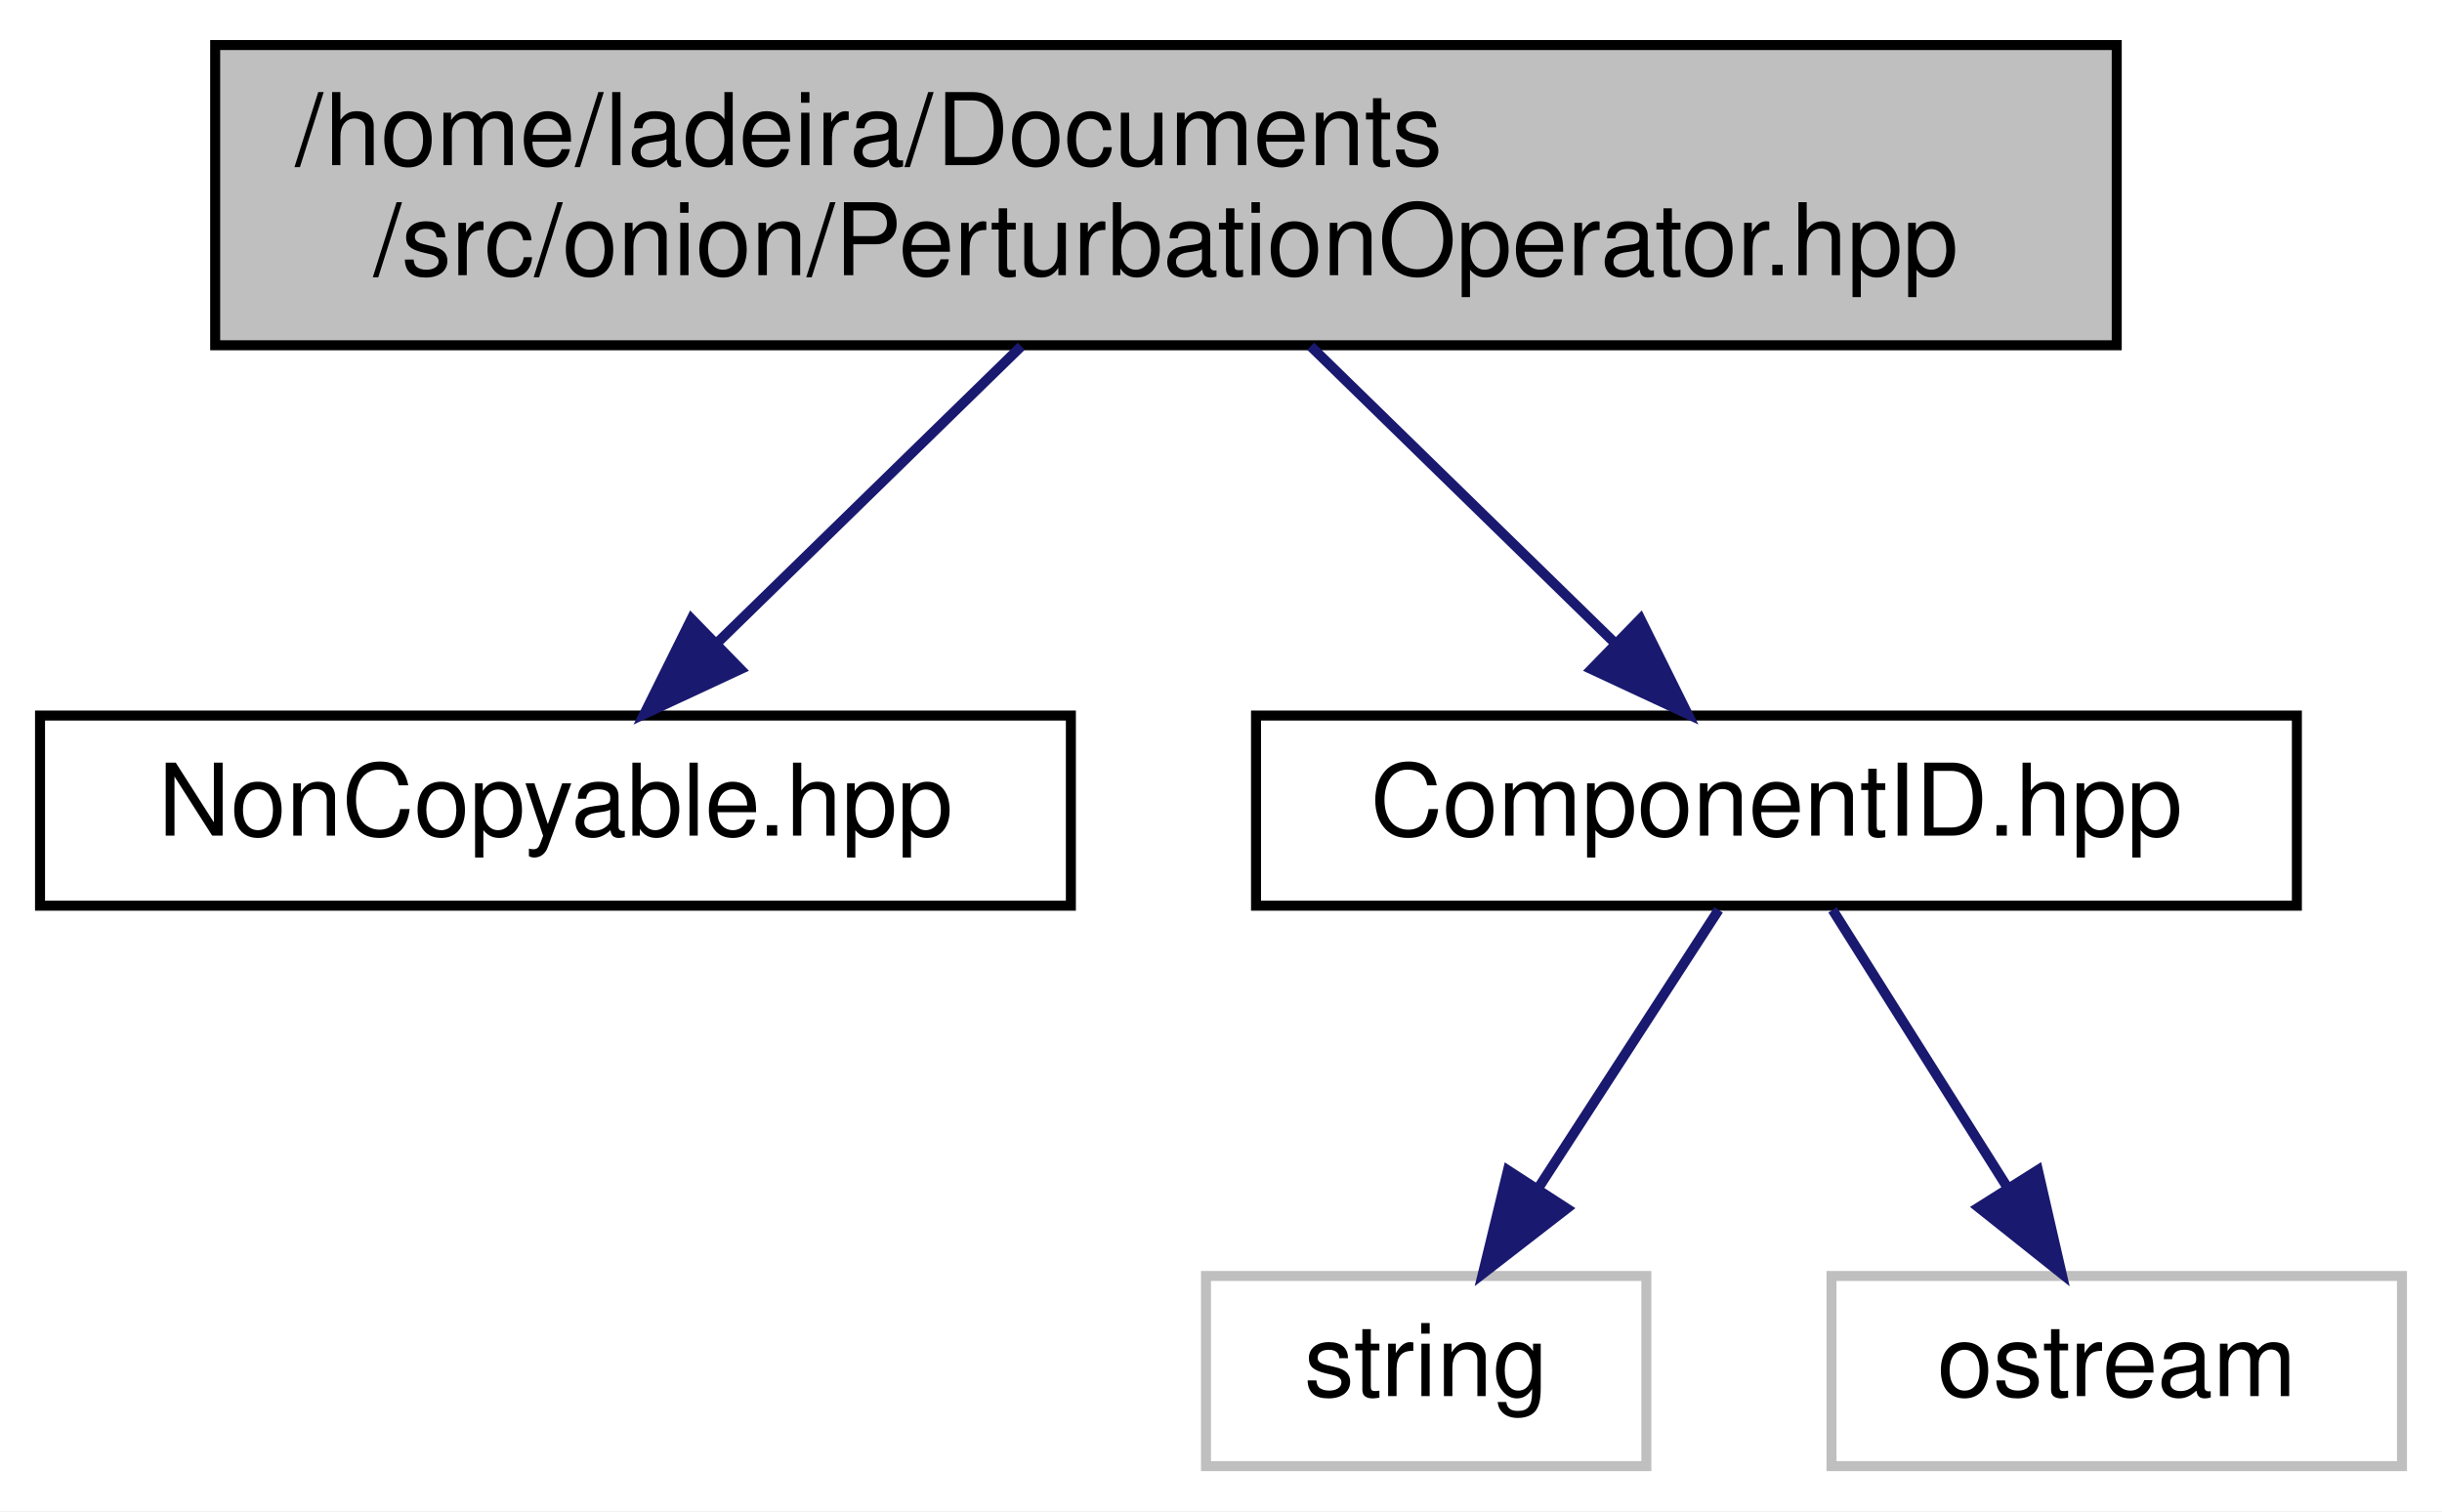
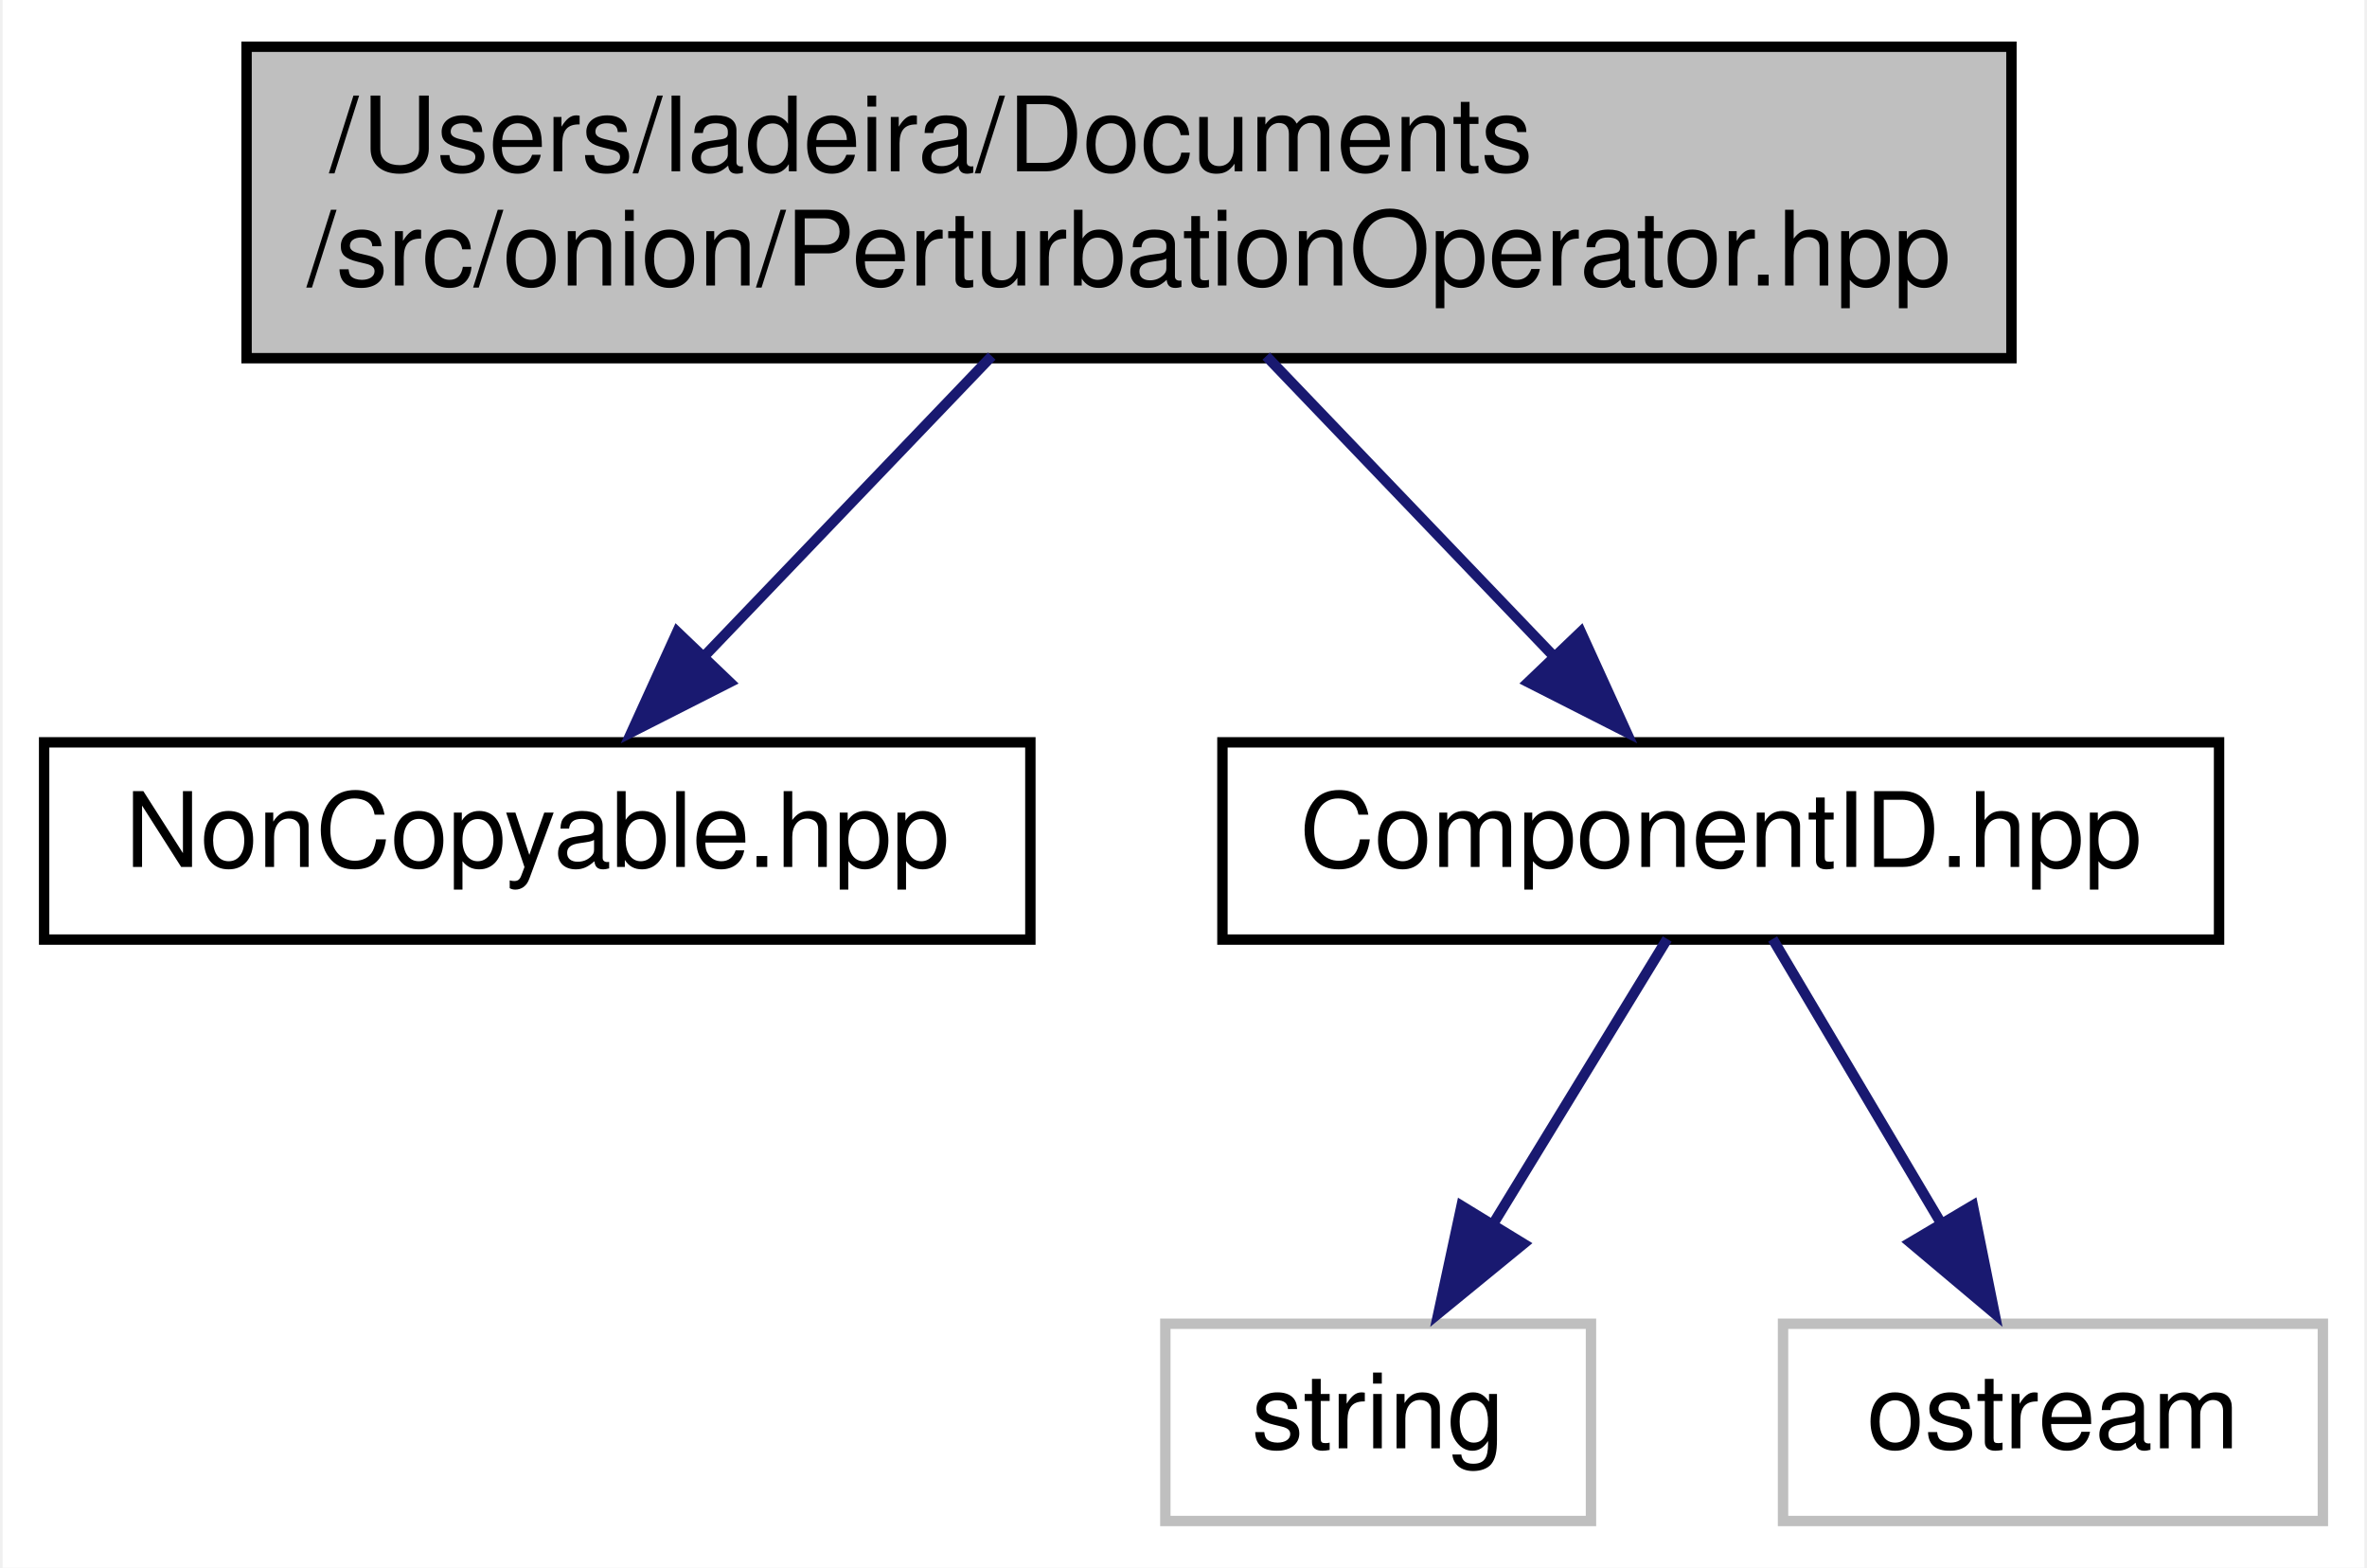
- <svg xmlns="http://www.w3.org/2000/svg" xmlns:xlink="http://www.w3.org/1999/xlink" width="244pt" height="151pt" viewBox="0.00 0.00 244.00 151.00">
+ <svg xmlns="http://www.w3.org/2000/svg" xmlns:xlink="http://www.w3.org/1999/xlink" width="228pt" height="151pt" viewBox="0.00 0.00 227.50 151.00">
  <g id="graph0" class="graph" transform="scale(1 1) rotate(0) translate(4 147)">
-     <polygon fill="white" stroke="transparent" points="-4,4 -4,-147 240,-147 240,4 -4,4" />
+     <polygon fill="white" stroke="none" points="-4,4 -4,-147 223.5,-147 223.5,4 -4,4" />
    <g id="node1" class="node">
      <g id="a_node1">
        <a xlink:title="This header has the definition the PerturbationOperator Abstract Data type.">
-           <polygon fill="#bfbfbf" stroke="black" points="17.5,-112.5 17.5,-142.5 207.5,-142.5 207.5,-112.5 17.5,-112.5" />
-           <text text-anchor="start" x="25.5" y="-130.5" font-family="Helvetica,sans-Serif" font-size="10.00">/home/ladeira/Documents</text>
-           <text text-anchor="middle" x="112.5" y="-119.5" font-family="Helvetica,sans-Serif" font-size="10.00">/src/onion/PerturbationOperator.hpp</text>
+           <polygon fill="#bfbfbf" stroke="black" points="19.5,-112.5 19.5,-142.5 189.5,-142.5 189.5,-112.5 19.5,-112.5" />
+           <text text-anchor="start" x="27.5" y="-130.5" font-family="Helvetica,sans-Serif" font-size="10.00">/Users/ladeira/Documents</text>
+           <text text-anchor="middle" x="104.5" y="-119.5" font-family="Helvetica,sans-Serif" font-size="10.00">/src/onion/PerturbationOperator.hpp</text>
        </a>
      </g>
    </g>
    <g id="node2" class="node">
      <g id="a_node2">
        <a xlink:href="_non_copyable_8hpp.html" target="_top" xlink:title="Contains the declaration of the NonCopyable class.">
-           <polygon fill="white" stroke="black" points="0,-56.5 0,-75.5 103,-75.5 103,-56.5 0,-56.5" />
-           <text text-anchor="middle" x="51.5" y="-63.5" font-family="Helvetica,sans-Serif" font-size="10.00">NonCopyable.hpp</text>
+           <polygon fill="white" stroke="black" points="0,-56.5 0,-75.5 95,-75.5 95,-56.5 0,-56.5" />
+           <text text-anchor="middle" x="47.5" y="-63.5" font-family="Helvetica,sans-Serif" font-size="10.00">NonCopyable.hpp</text>
        </a>
      </g>
    </g>
    <g id="edge1" class="edge">
-       <path fill="none" stroke="midnightblue" d="M98.04,-112.4C88.91,-103.49 77.08,-91.95 67.64,-82.74" />
-       <polygon fill="midnightblue" stroke="midnightblue" points="69.98,-80.13 60.38,-75.66 65.09,-85.15 69.98,-80.13" />
+       <path fill="none" stroke="midnightblue" d="M91.28,-112.7C82.99,-104.05 72.26,-92.84 63.49,-83.69" />
+       <polygon fill="midnightblue" stroke="midnightblue" points="66.04,-81.29 56.59,-76.49 60.98,-86.13 66.04,-81.29" />
    </g>
    <g id="node3" class="node">
      <g id="a_node3">
        <a xlink:href="_component_i_d_8hpp.html" target="_top" xlink:title="This header contains the classes used to identify a component of the Onion Framework.">
-           <polygon fill="white" stroke="black" points="121.5,-56.5 121.5,-75.5 225.5,-75.5 225.5,-56.5 121.5,-56.5" />
-           <text text-anchor="middle" x="173.5" y="-63.5" font-family="Helvetica,sans-Serif" font-size="10.00">ComponentID.hpp</text>
+           <polygon fill="white" stroke="black" points="113.5,-56.5 113.5,-75.5 209.5,-75.5 209.5,-56.5 113.5,-56.5" />
+           <text text-anchor="middle" x="161.5" y="-63.5" font-family="Helvetica,sans-Serif" font-size="10.00">ComponentID.hpp</text>
        </a>
      </g>
    </g>
    <g id="edge2" class="edge">
-       <path fill="none" stroke="midnightblue" d="M126.96,-112.4C136.09,-103.49 147.92,-91.95 157.36,-82.74" />
-       <polygon fill="midnightblue" stroke="midnightblue" points="159.91,-85.15 164.62,-75.66 155.02,-80.13 159.91,-85.15" />
+       <path fill="none" stroke="midnightblue" d="M117.72,-112.7C126.01,-104.05 136.74,-92.84 145.51,-83.69" />
+       <polygon fill="midnightblue" stroke="midnightblue" points="148.02,-86.13 152.41,-76.49 142.96,-81.29 148.02,-86.13" />
    </g>
    <g id="node4" class="node">
      <g id="a_node4">
        <a xlink:title=" ">
-           <polygon fill="white" stroke="#bfbfbf" points="116.5,-0.5 116.5,-19.5 160.5,-19.5 160.5,-0.5 116.5,-0.5" />
-           <text text-anchor="middle" x="138.5" y="-7.5" font-family="Helvetica,sans-Serif" font-size="10.00">string</text>
+           <polygon fill="white" stroke="#bfbfbf" points="108,-0.5 108,-19.5 149,-19.5 149,-0.5 108,-0.5" />
+           <text text-anchor="middle" x="128.5" y="-7.5" font-family="Helvetica,sans-Serif" font-size="10.00">string</text>
        </a>
      </g>
    </g>
    <g id="edge3" class="edge">
-       <path fill="none" stroke="midnightblue" d="M167.72,-56.08C162.83,-48.53 155.67,-37.49 149.67,-28.23" />
-       <polygon fill="midnightblue" stroke="midnightblue" points="152.55,-26.24 144.17,-19.75 146.67,-30.05 152.55,-26.24" />
+       <path fill="none" stroke="midnightblue" d="M156.34,-56.56C151.81,-49.15 145.07,-38.12 139.36,-28.76" />
+       <polygon fill="midnightblue" stroke="midnightblue" points="142.5,-27.2 134.3,-20.49 136.53,-30.85 142.5,-27.2" />
    </g>
    <g id="node5" class="node">
      <g id="a_node5">
        <a xlink:title=" ">
-           <polygon fill="white" stroke="#bfbfbf" points="179,-0.5 179,-19.5 236,-19.5 236,-0.5 179,-0.5" />
-           <text text-anchor="middle" x="207.5" y="-7.5" font-family="Helvetica,sans-Serif" font-size="10.00">ostream</text>
+           <polygon fill="white" stroke="#bfbfbf" points="167.5,-0.5 167.5,-19.5 219.5,-19.5 219.5,-0.5 167.5,-0.5" />
+           <text text-anchor="middle" x="193.5" y="-7.5" font-family="Helvetica,sans-Serif" font-size="10.00">ostream</text>
        </a>
      </g>
    </g>
    <g id="edge4" class="edge">
-       <path fill="none" stroke="midnightblue" d="M179.11,-56.08C183.87,-48.53 190.82,-37.49 196.65,-28.23" />
-       <polygon fill="midnightblue" stroke="midnightblue" points="199.62,-30.08 201.99,-19.75 193.7,-26.35 199.62,-30.08" />
+       <path fill="none" stroke="midnightblue" d="M166.5,-56.56C170.85,-49.23 177.29,-38.35 182.79,-29.07" />
+       <polygon fill="midnightblue" stroke="midnightblue" points="185.78,-30.89 187.87,-20.5 179.76,-27.32 185.78,-30.89" />
    </g>
  </g>
</svg>
